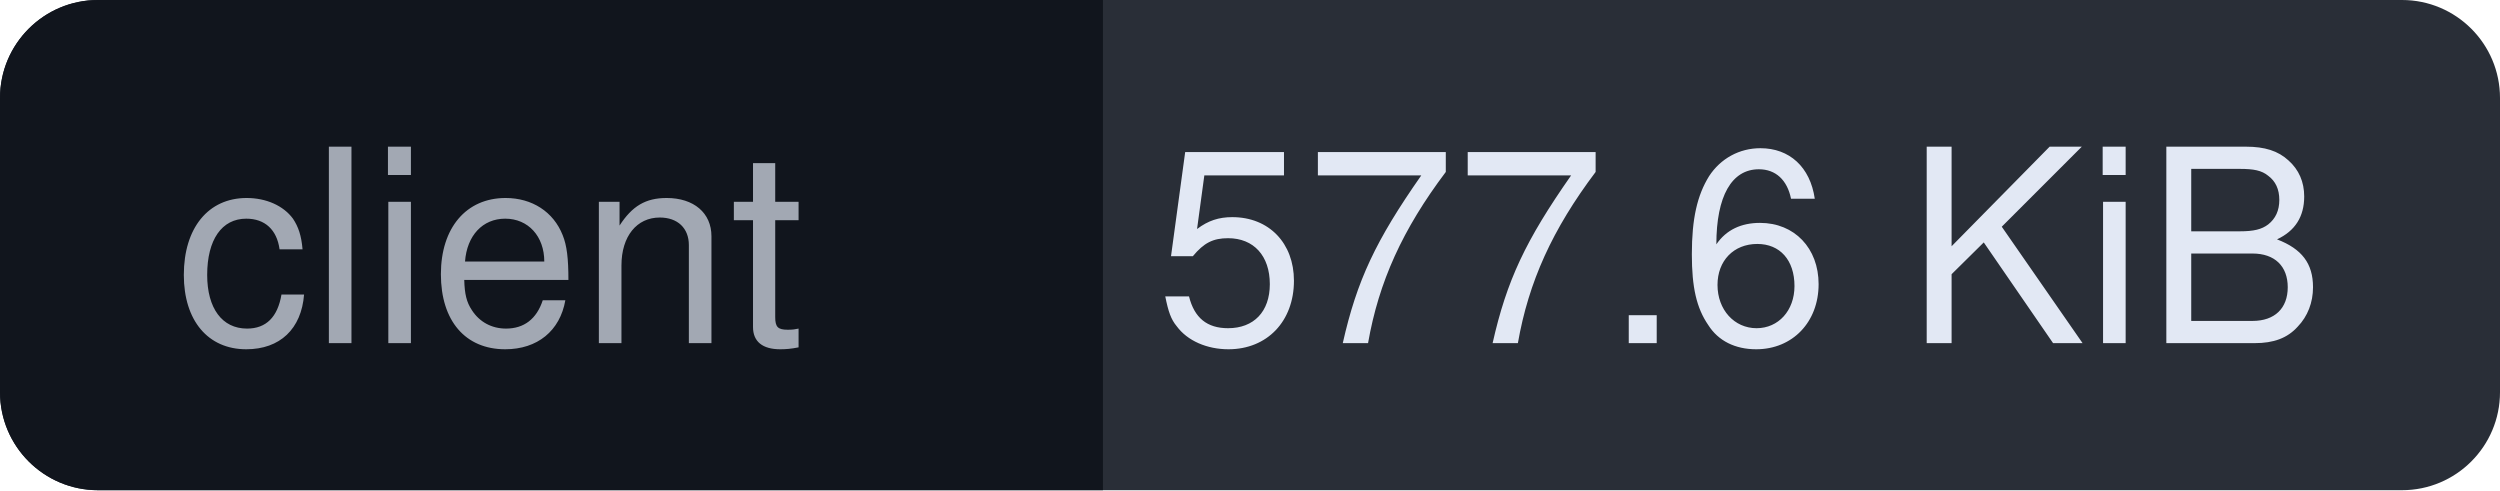
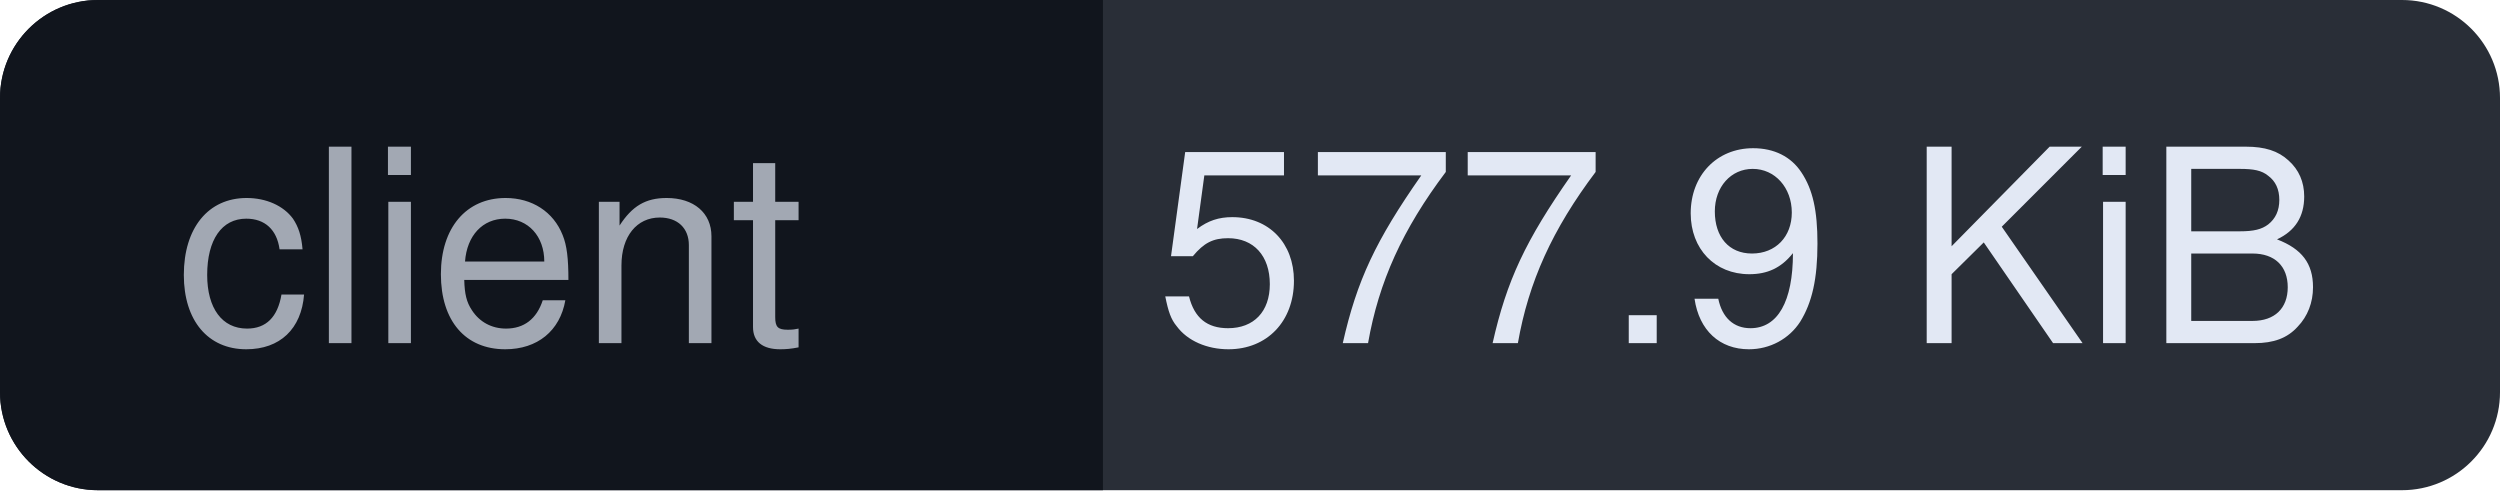
- <svg xmlns="http://www.w3.org/2000/svg" width="102" height="20" role="img" aria-label="client: 577.6 KiB">
+ <svg xmlns="http://www.w3.org/2000/svg" width="102" height="20" role="img" aria-label="client: 577.9 KiB">
  <rect width="102" height="20" rx="4" fill="#292e37" />
  <path d="M0 4a4 4 0 0 1 4-4h41v20H4a4 4 0 0 1-4-4z" fill="#11151d" />
  <g font-family="system-ui,-apple-system,Segoe UI,Helvetica,Arial,sans-serif" font-size="11" text-anchor="middle">
    <text x="20" y="14" fill="#a2a8b3">client</text>
-     <text x="71" y="14" fill="#e2e8f4">577.6 KiB</text>
+     <text x="71" y="14" fill="#e2e8f4">577.9 KiB</text>
  </g>
</svg>
